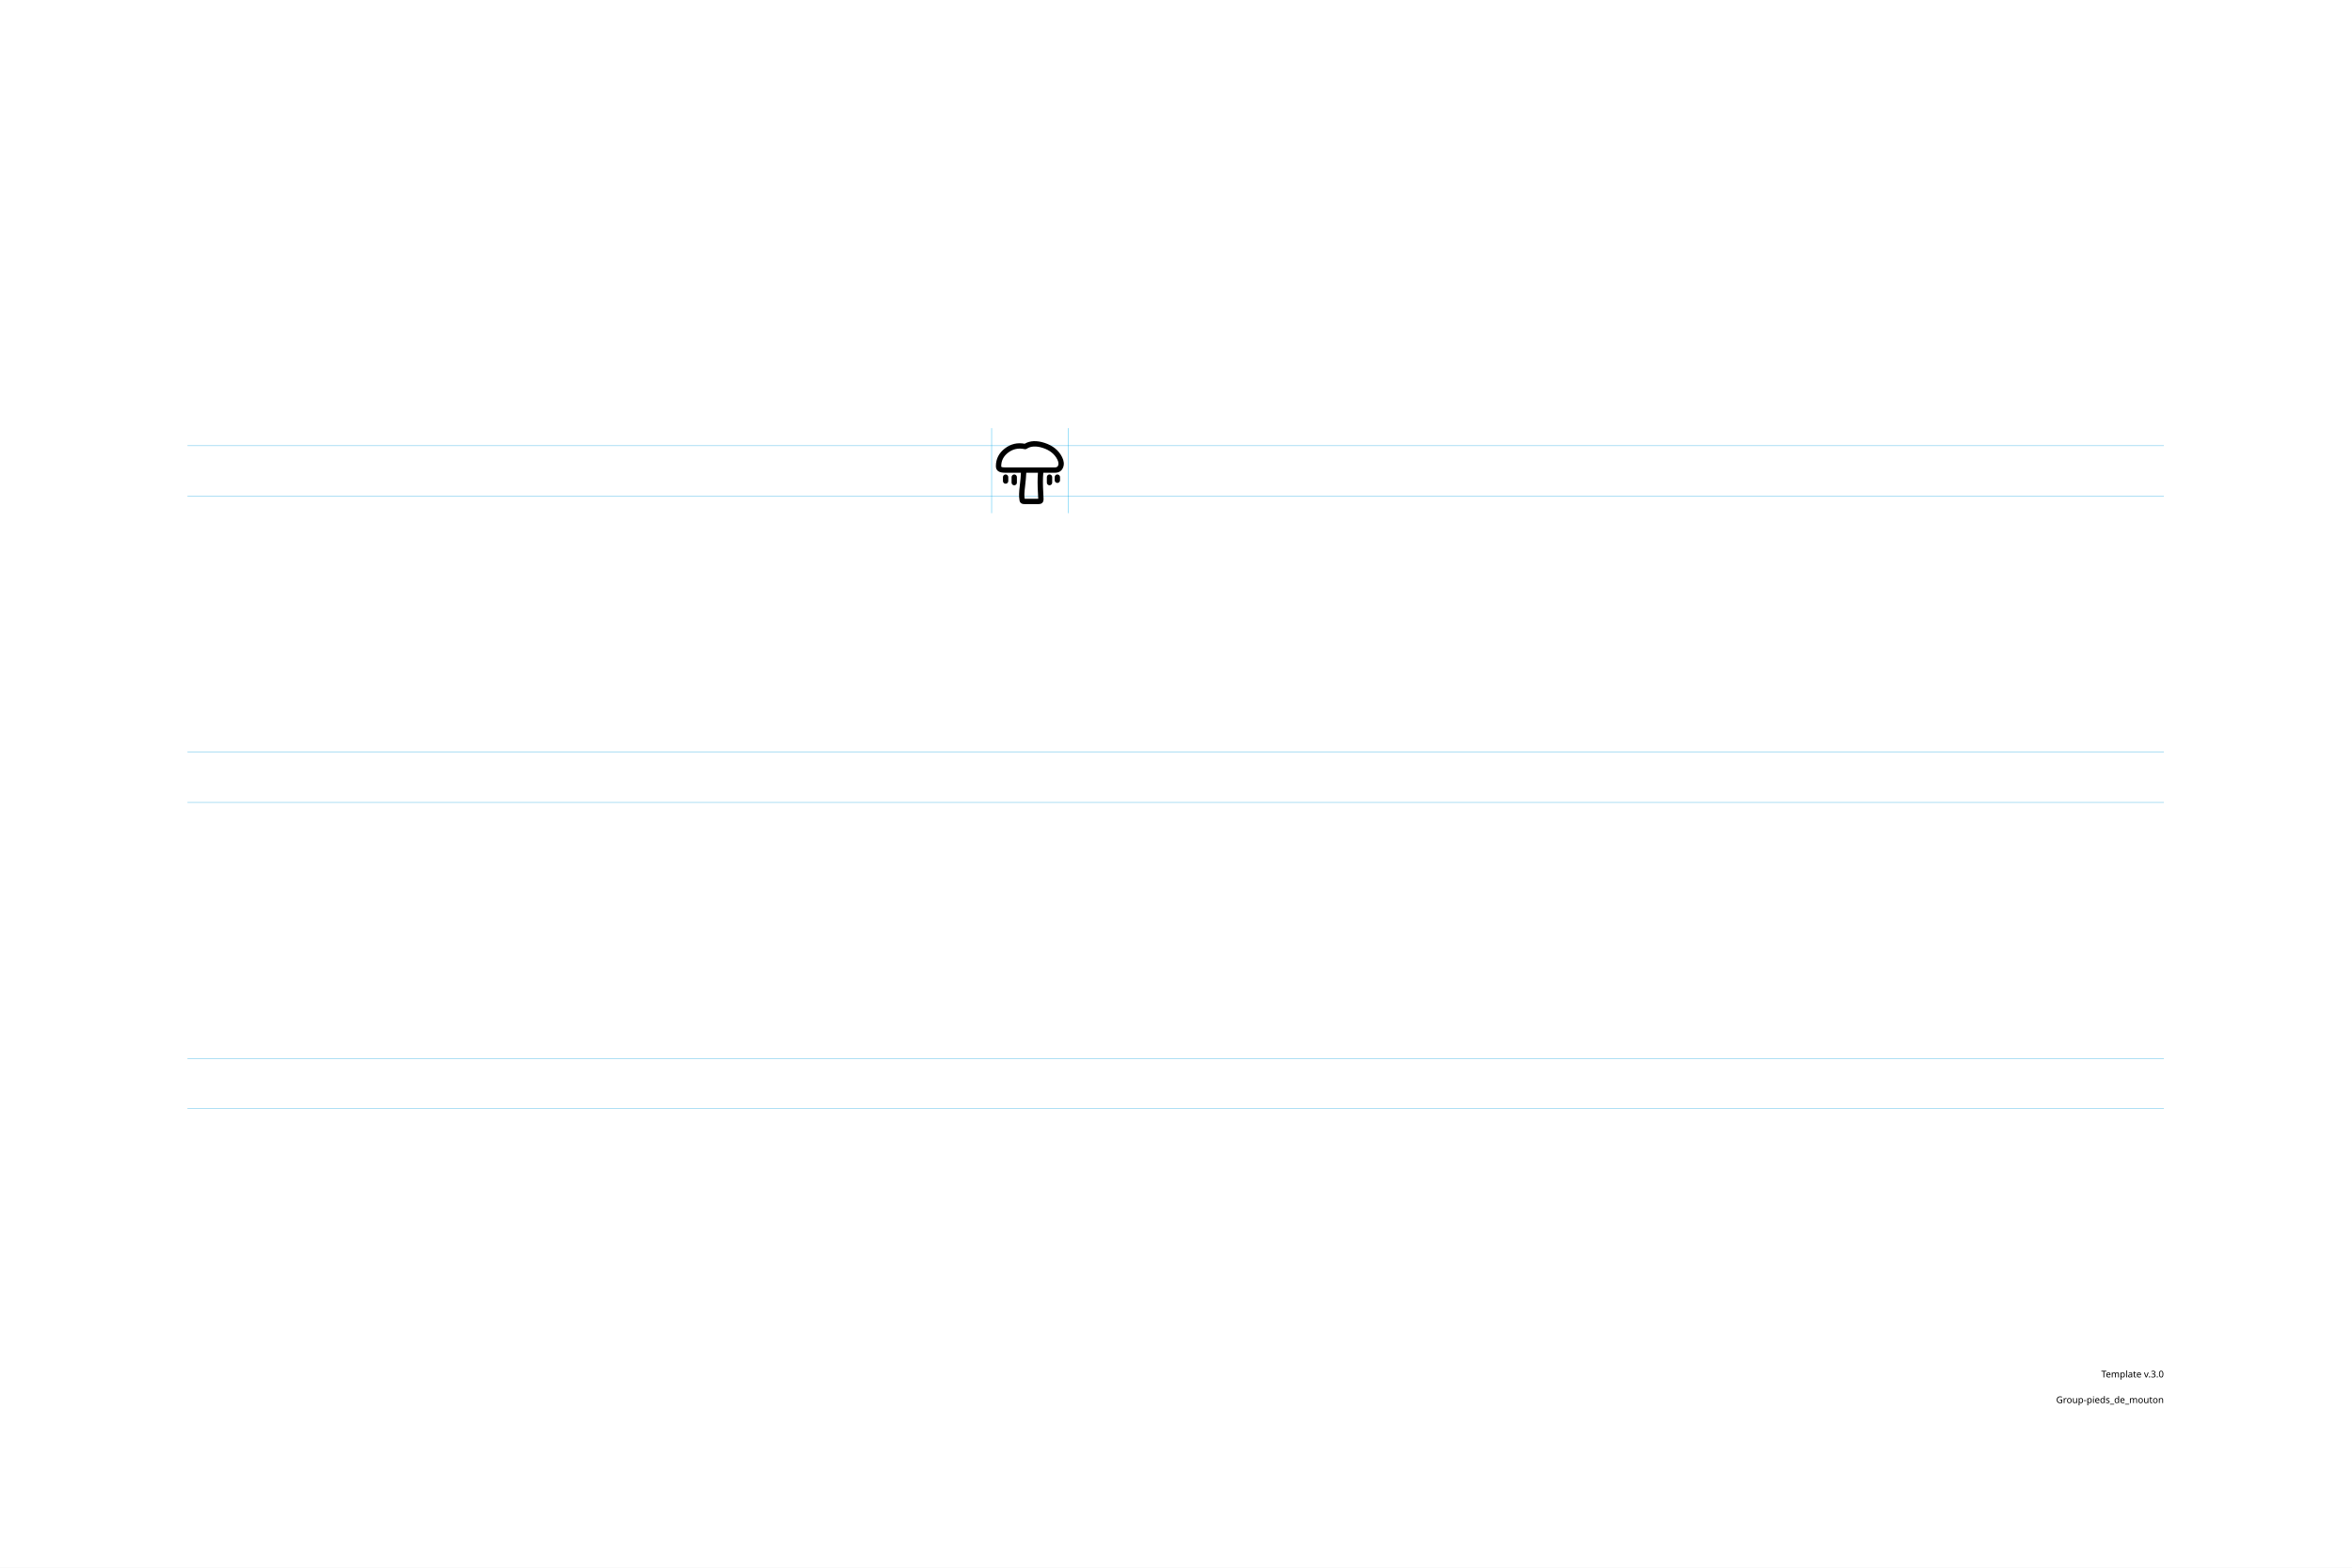
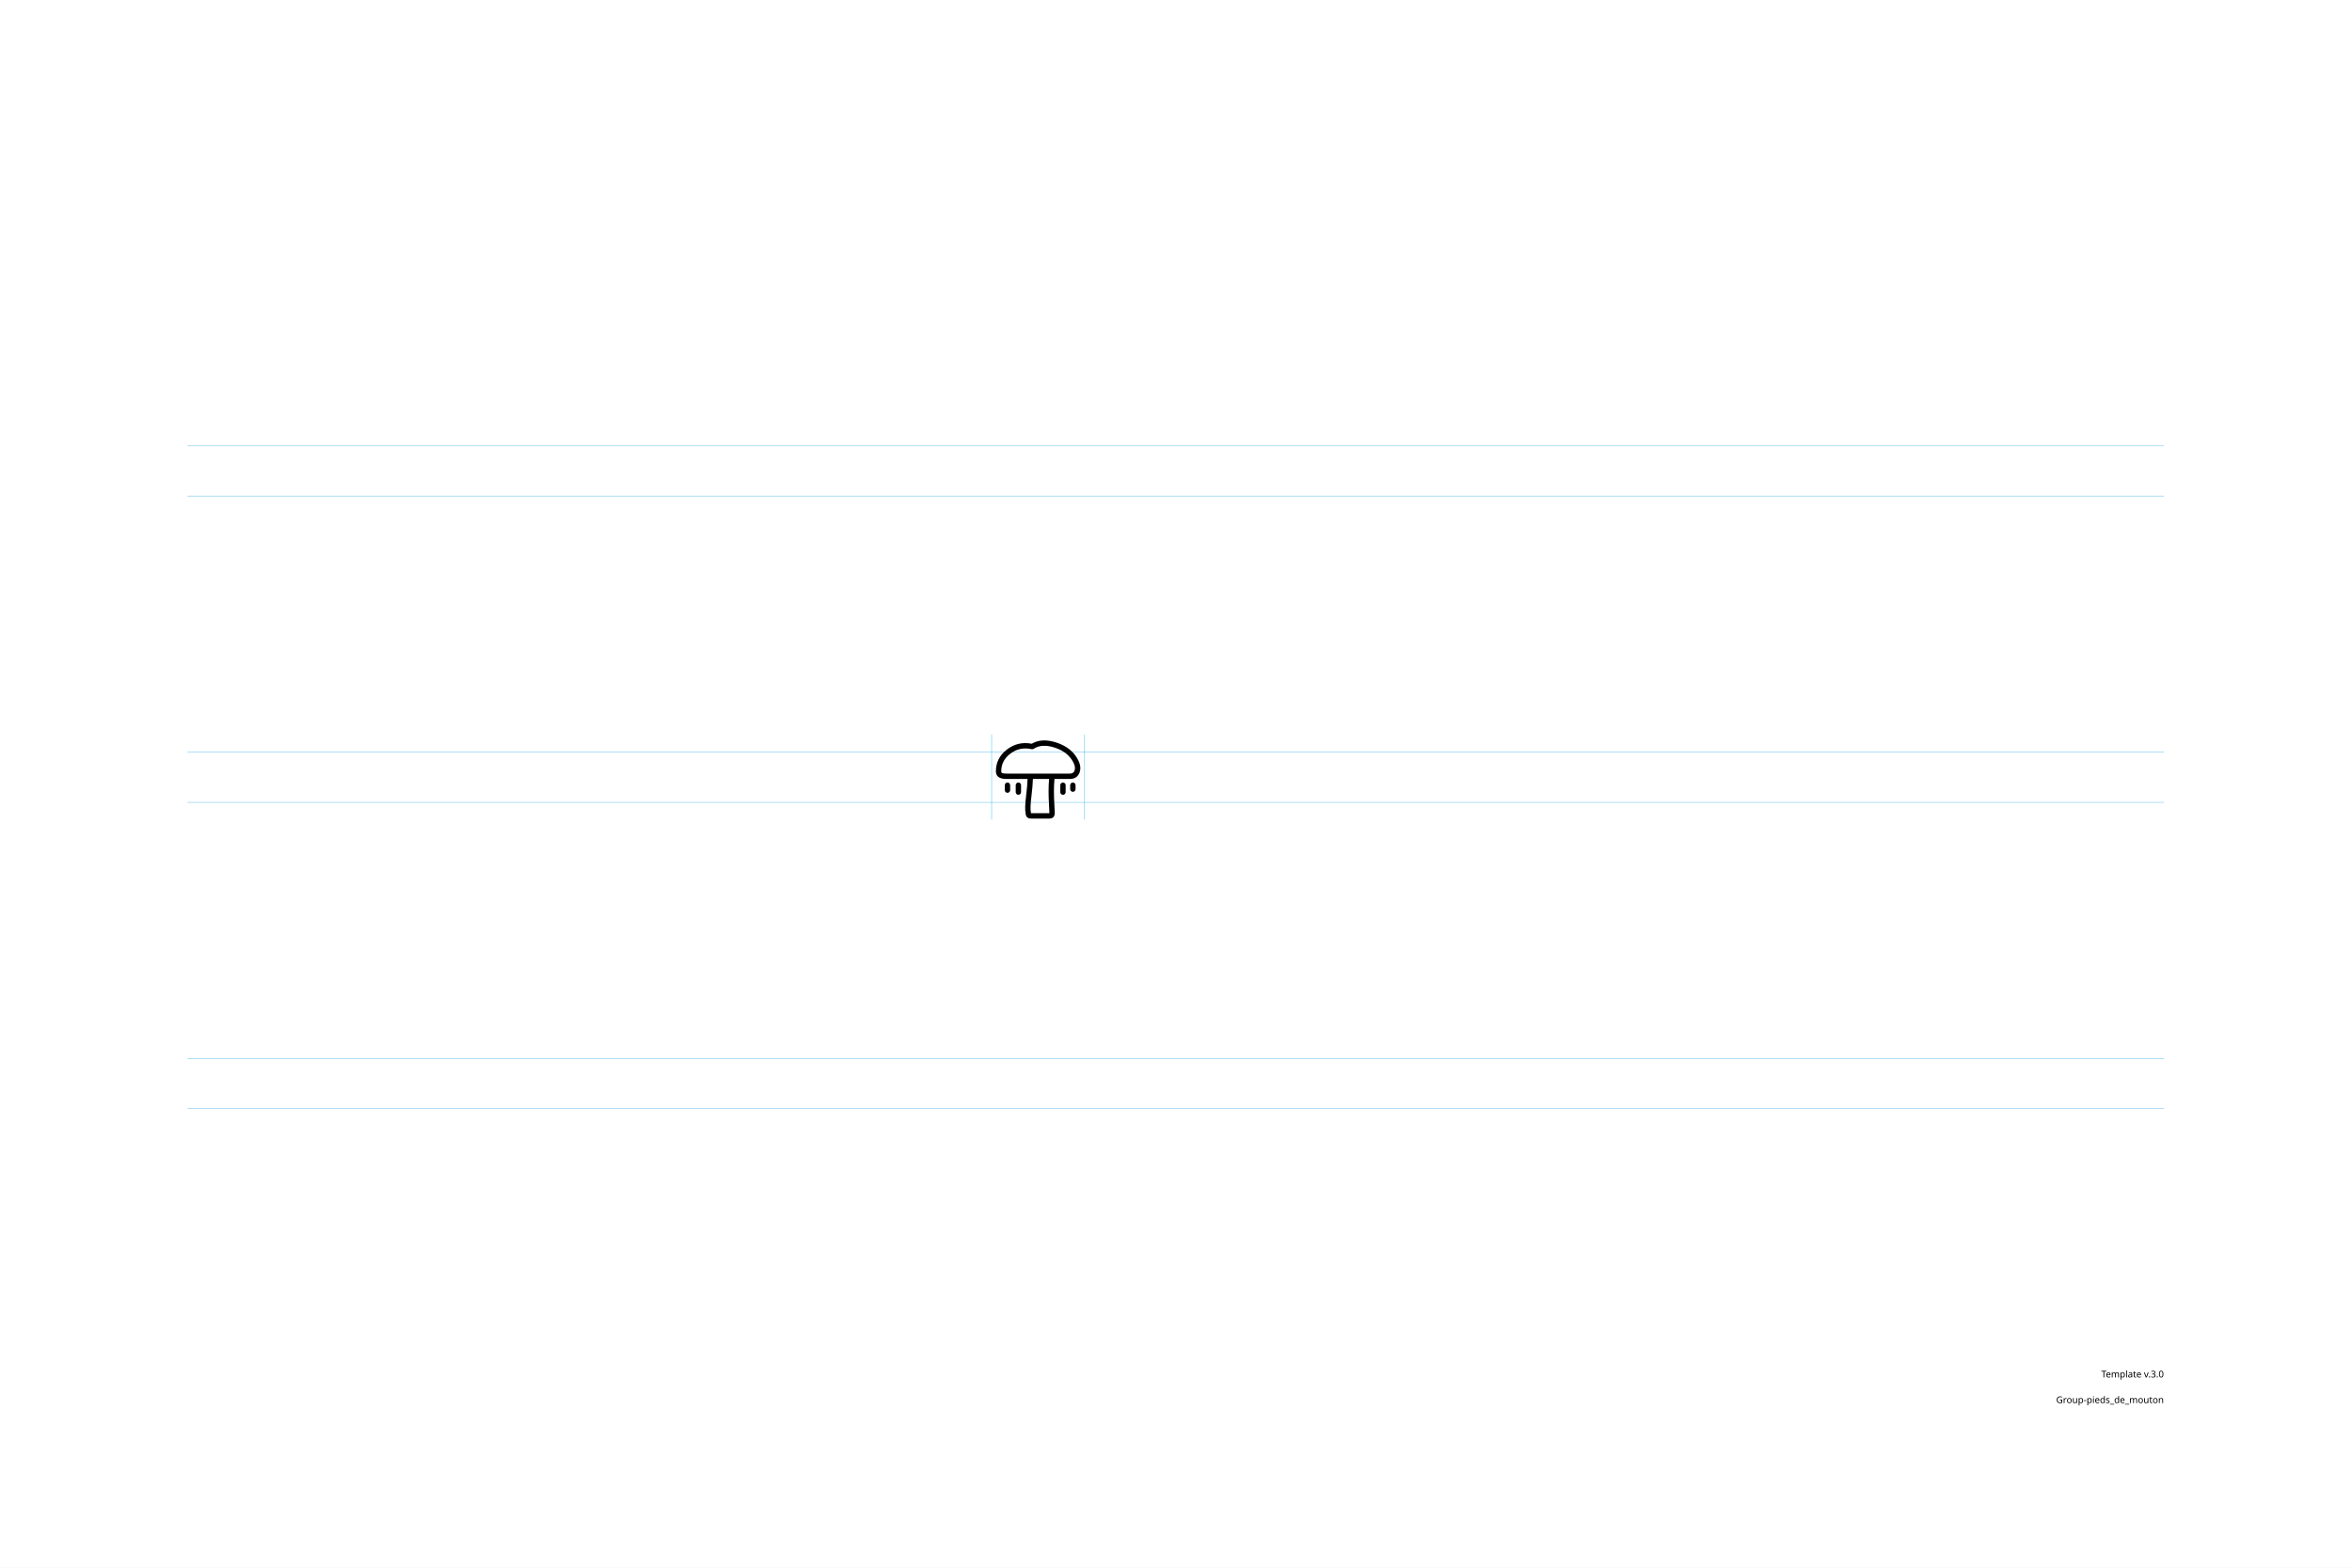
<svg xmlns="http://www.w3.org/2000/svg" version="1.1" width="3300" height="2200">
  <g id="Notes">
    <rect height="2200" id="artboard" style="fill:white;opacity:1" width="3300" x="0" y="0" />
    <text id="template-version" style="stroke:none;fill:black;font-family:sans-serif;font-size:13;text-anchor:end;" transform="matrix(1 0 0 1 3036 1933)">Template v.3.0</text>
    <text id="descriptive-name" style="stroke:none;fill:black;font-family:sans-serif;font-size:13;text-anchor:end;" transform="matrix(1 0 0 1 3036 1969)">Group-pieds_de_mouton</text>
  </g>
  <g id="Guides">
    <line id="Baseline-S" style="fill:none;stroke:#27AAE1;opacity:1;stroke-width:0.5;" x1="263" x2="3036" y1="696" y2="696" />
    <line id="Capline-S" style="fill:none;stroke:#27AAE1;opacity:1;stroke-width:0.5;" x1="263" x2="3036" y1="625.541" y2="625.541" />
    <line id="Baseline-M" style="fill:none;stroke:#27AAE1;opacity:1;stroke-width:0.5;" x1="263" x2="3036" y1="1126" y2="1126" />
    <line id="Capline-M" style="fill:none;stroke:#27AAE1;opacity:1;stroke-width:0.5;" x1="263" x2="3036" y1="1055.54" y2="1055.54" />
    <line id="Baseline-L" style="fill:none;stroke:#27AAE1;opacity:1;stroke-width:0.5;" x1="263" x2="3036" y1="1556" y2="1556" />
    <line id="Capline-L" style="fill:none;stroke:#27AAE1;opacity:1;stroke-width:0.5;" x1="263" x2="3036" y1="1485.54" y2="1485.54" />
-     <line id="left-margin-Regular-S" style="fill:none;stroke:#00AEEF;stroke-width:0.5;opacity:1.0;" x1="1391.300" x2="1391.300" y1="600.785" y2="720.121" />
-     <line id="right-margin-Regular-S" style="fill:none;stroke:#00AEEF;stroke-width:0.5;opacity:1.0;" x1="1498.611" x2="1498.611" y1="600.785" y2="720.121" />
+     <line id="left-margin-Regular-M" style="fill:none;stroke:#00AEEF;stroke-width:0.5;opacity:1.0;" x1="1391.300" x2="1391.300" y1="1030.79" y2="1150.12" />
+     <line id="right-margin-Regular-M" style="fill:none;stroke:#00AEEF;stroke-width:0.5;opacity:1.0;" x1="1521.790" x2="1521.790" y1="1030.79" y2="1150.12" />
  </g>
  <g id="Symbols">
-     <g id="Regular-S" transform="matrix(1 0 0 1 1391.300 696)">
-       <path d="M6.000 -41.829 Q6.000 -57.116 18.752 -66.807 Q31.038 -76.144 46.427 -73.291 Q57.691 -79.860 74.141 -74.538 Q91.709 -68.854 98.885 -54.502 Q102.924 -46.425 100.239 -39.863 Q97.263 -32.589 88.940 -32.589 L72.517 -32.589 Q71.471 -20.645 72.482 -4.600 Q72.880 1.716 72.880 4.370 Q72.880 11.411 65.840 11.411 L46.040 11.411 Q39.232 11.411 39.008 4.827 Q37.818 -0.755 39.525 -14.520 Q40.846 -25.174 41.125 -32.589 L18.540 -32.589 Q6.000 -32.589 6.000 -41.829 Z M88.940 -40.069 Q92.242 -40.069 93.316 -42.696 Q94.715 -46.116 92.195 -51.157 Q86.422 -62.703 71.839 -67.421 Q57.822 -71.956 49.215 -66.218 Q48.578 -65.793 47.827 -65.653 Q47.075 -65.513 46.329 -65.679 Q33.407 -68.550 23.278 -60.852 Q13.480 -53.405 13.480 -41.829 Q13.480 -40.925 13.868 -40.713 Q15.048 -40.069 18.540 -40.069 L88.940 -40.069 Z M48.610 -32.589 Q48.331 -24.753 46.948 -13.600 Q45.341 -0.645 46.368 3.463 Q46.397 3.579 46.419 3.696 Q46.440 3.812 46.454 3.931 L65.397 3.931 Q65.367 1.432 65.017 -4.129 Q63.998 -20.298 65.010 -32.589 L48.610 -32.589 Z M23.380 -26.429 L23.380 -20.929 Q23.380 -19.380 22.285 -18.285 Q21.189 -17.189 19.640 -17.189 Q18.091 -17.189 16.995 -18.285 Q15.900 -19.380 15.900 -20.929 L15.900 -26.429 Q15.900 -27.979 16.995 -29.074 Q18.091 -30.169 19.640 -30.169 Q21.189 -30.169 22.285 -29.074 Q23.380 -27.979 23.380 -26.429 Z M35.480 -18.729 Q35.480 -17.180 34.385 -16.085 Q33.289 -14.989 31.740 -14.989 Q30.191 -14.989 29.095 -16.085 Q28.000 -17.180 28.000 -18.729 L28.000 -26.429 Q28.000 -27.979 29.095 -29.074 Q30.191 -30.169 31.740 -30.169 Q33.289 -30.169 34.385 -29.074 Q35.480 -27.979 35.480 -26.429 L35.480 -18.729 Z M84.980 -26.429 L84.980 -18.729 Q84.980 -17.180 83.885 -16.085 Q82.789 -14.989 81.240 -14.989 Q79.691 -14.989 78.595 -16.085 Q77.500 -17.180 77.500 -18.729 L77.500 -26.429 Q77.500 -27.979 78.595 -29.074 Q79.691 -30.169 81.240 -30.169 Q82.789 -30.169 83.885 -29.074 Q84.980 -27.979 84.980 -26.429 Z M95.980 -22.029 Q95.980 -20.480 94.885 -19.385 Q93.789 -18.289 92.240 -18.289 Q90.691 -18.289 89.595 -19.385 Q88.500 -20.480 88.500 -22.029 L88.500 -26.429 Q88.500 -27.979 89.595 -29.074 Q90.691 -30.169 92.240 -30.169 Q93.789 -30.169 94.885 -29.074 Q95.980 -27.979 95.980 -26.429 L95.980 -22.029 Z" />
+     <g id="Regular-M" transform="matrix(1 0 0 1 1391.300 1126)">
+       <path d="M6.000 -43.569 Q6.000 -62.403 21.730 -74.357 Q37.051 -86.002 56.291 -82.302 Q70.236 -90.639 90.833 -83.975 Q112.644 -76.919 121.530 -59.148 Q126.435 -49.337 123.210 -41.453 Q119.697 -32.867 109.833 -32.867 L88.191 -32.867 Q86.746 -17.410 88.065 3.537 Q88.566 11.486 88.566 14.811 Q88.566 22.733 80.643 22.733 L55.623 22.733 Q47.934 22.733 47.707 15.272 Q46.203 8.414 48.356 -8.941 Q50.121 -23.174 50.419 -32.867 L20.873 -32.867 Q6.000 -32.867 6.000 -43.569 Z M13.506 -43.569 Q13.506 -41.849 14.504 -41.304 Q16.212 -40.373 20.873 -40.373 L109.833 -40.373 Q114.658 -40.373 116.263 -44.296 Q118.199 -49.026 114.816 -55.791 Q107.339 -70.746 88.523 -76.834 Q70.363 -82.709 59.095 -75.197 Q58.456 -74.771 57.702 -74.630 Q56.948 -74.489 56.199 -74.656 Q39.430 -78.382 26.271 -68.382 Q13.506 -58.680 13.506 -43.569 Z M57.928 -32.867 Q57.632 -22.747 55.805 -8.017 Q53.752 8.533 55.094 13.900 Q55.150 14.124 55.178 14.352 Q55.206 14.580 55.206 14.811 Q55.206 15.228 55.623 15.228 L80.643 15.228 Q81.060 15.228 81.060 14.811 Q81.060 11.723 80.574 4.009 Q79.247 -17.050 80.654 -32.867 L57.928 -32.867 Z M26.016 -24.109 L26.016 -17.160 Q26.016 -15.605 24.917 -14.506 Q23.818 -13.407 22.263 -13.407 Q20.708 -13.407 19.609 -14.506 Q18.510 -15.605 18.510 -17.160 L18.510 -24.109 Q18.510 -25.664 19.609 -26.763 Q20.708 -27.863 22.263 -27.863 Q23.818 -27.863 24.917 -26.763 Q26.016 -25.664 26.016 -24.109 Z M41.306 -14.380 Q41.306 -12.825 40.207 -11.726 Q39.108 -10.627 37.553 -10.627 Q35.998 -10.627 34.899 -11.726 Q33.800 -12.825 33.800 -14.380 L33.800 -24.109 Q33.800 -25.664 34.899 -26.763 Q35.998 -27.863 37.553 -27.863 Q39.108 -27.863 40.207 -26.763 Q41.306 -25.664 41.306 -24.109 L41.306 -14.380 Z M103.856 -24.109 L103.856 -14.380 Q103.856 -12.825 102.757 -11.726 Q101.658 -10.627 100.103 -10.627 Q98.548 -10.627 97.449 -11.726 Q96.350 -12.825 96.350 -14.380 L96.350 -24.109 Q96.350 -25.664 97.449 -26.763 Q98.548 -27.863 100.103 -27.863 Q101.658 -27.863 102.757 -26.763 Q103.856 -25.664 103.856 -24.109 Z M117.756 -18.549 Q117.756 -16.995 116.657 -15.896 Q115.558 -14.797 114.003 -14.797 Q112.448 -14.797 111.349 -15.896 Q110.250 -16.995 110.250 -18.549 L110.250 -24.109 Q110.250 -25.664 111.349 -26.763 Q112.448 -27.863 114.003 -27.863 Q115.558 -27.863 116.657 -26.763 Q117.756 -25.664 117.756 -24.109 L117.756 -18.549 Z" />
    </g>
  </g>
</svg>
